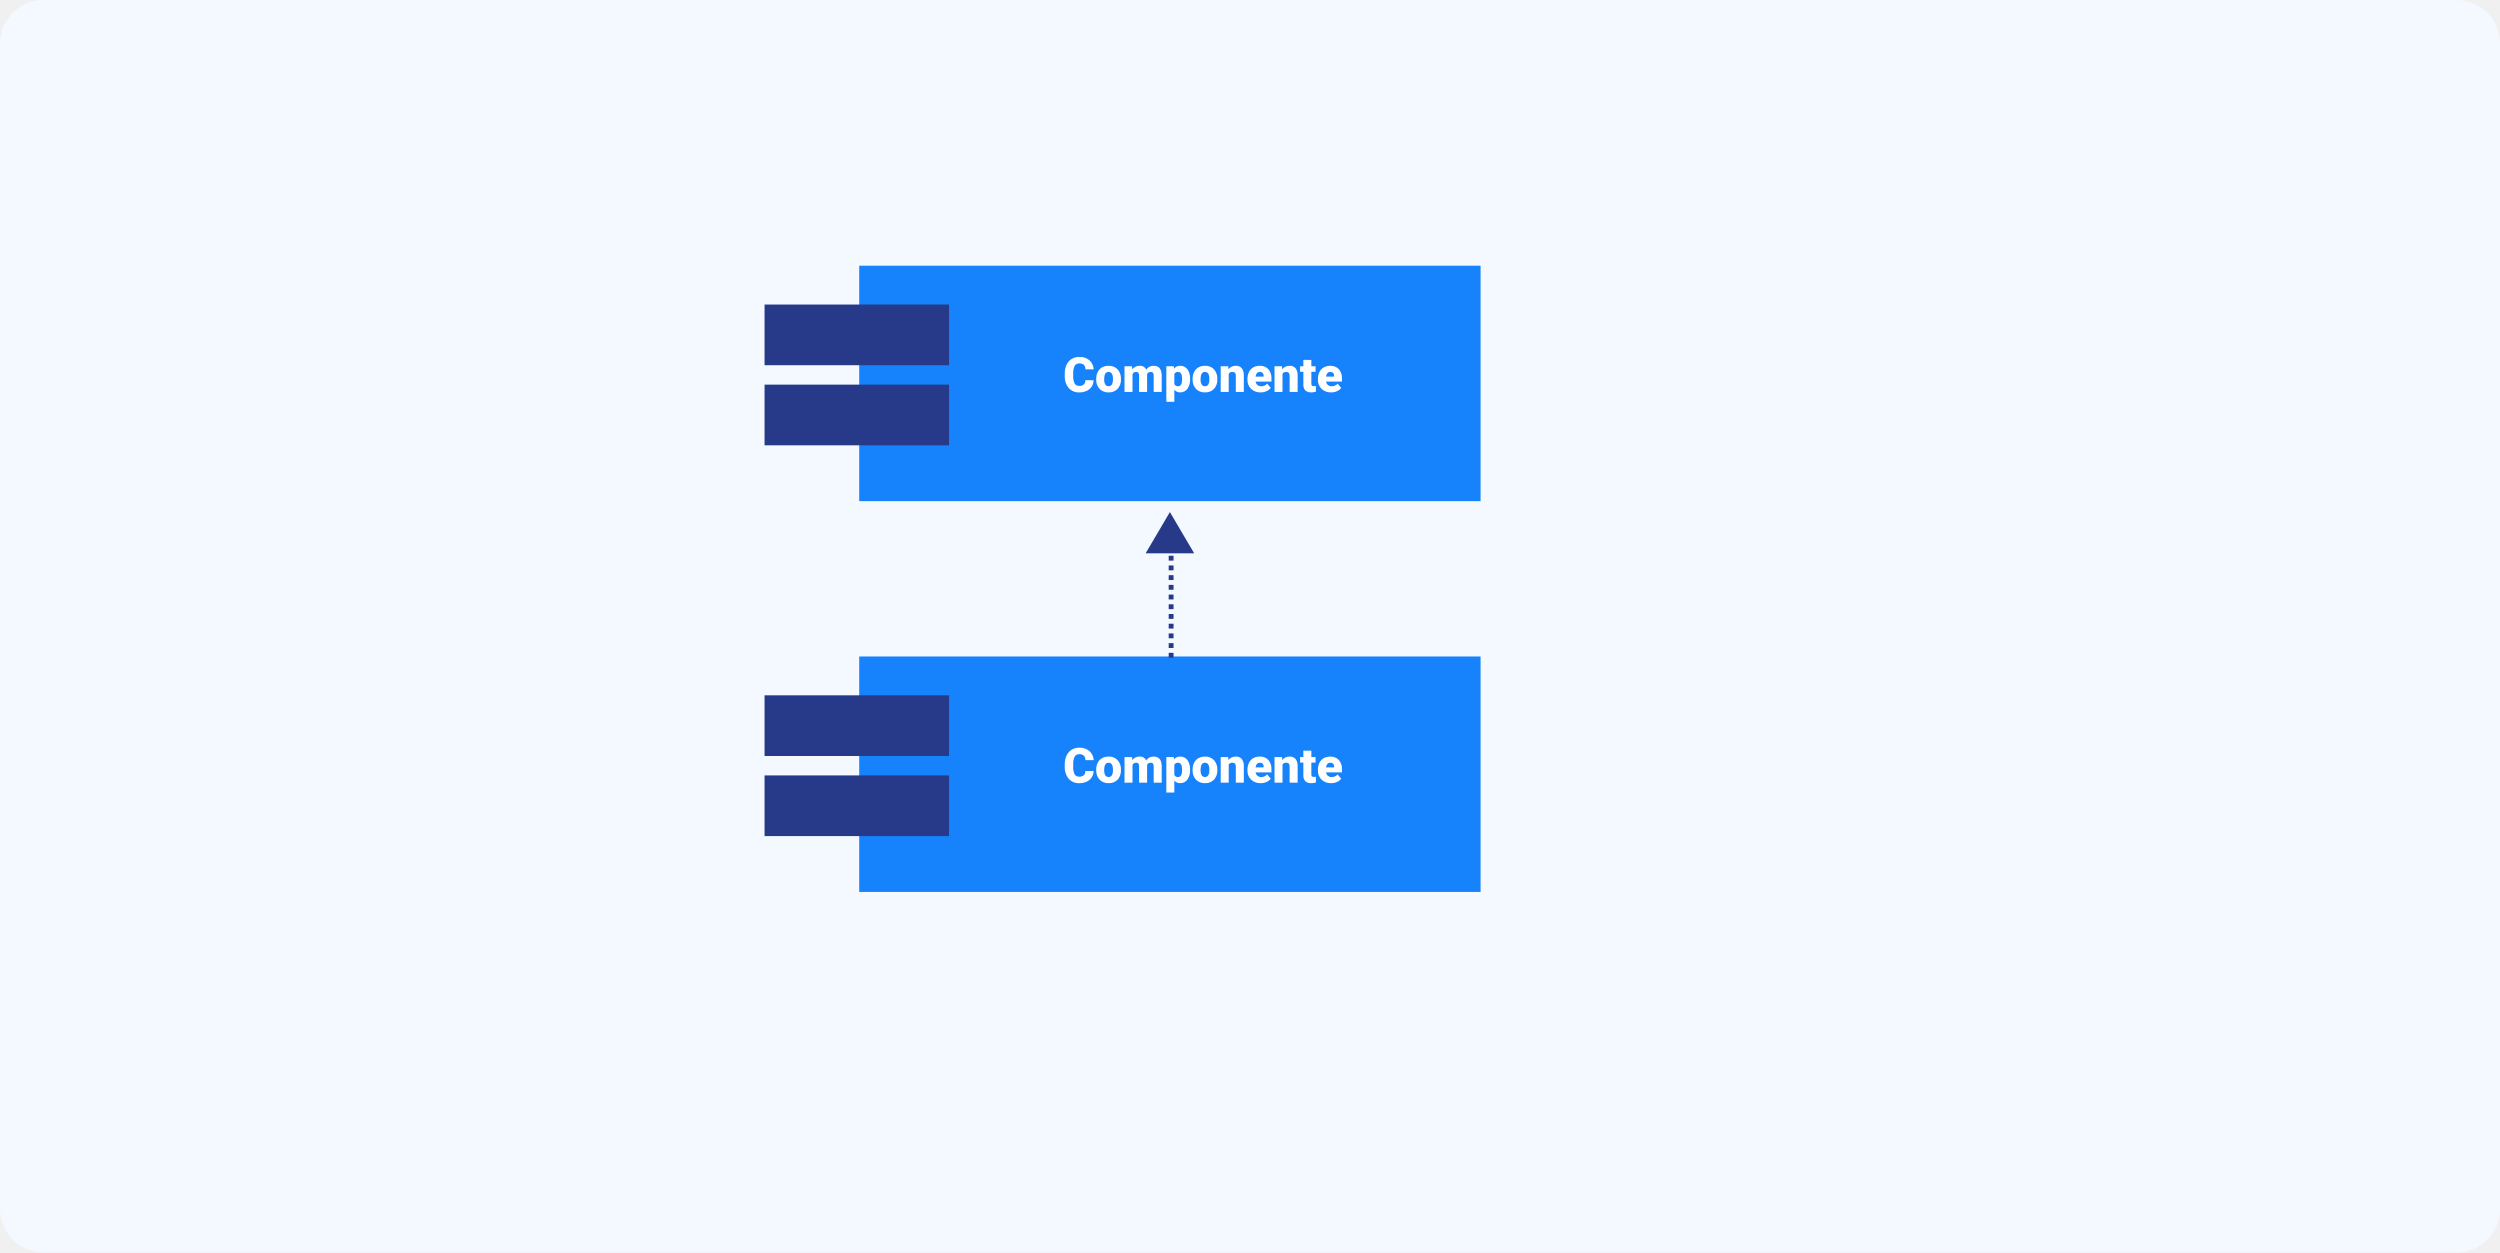
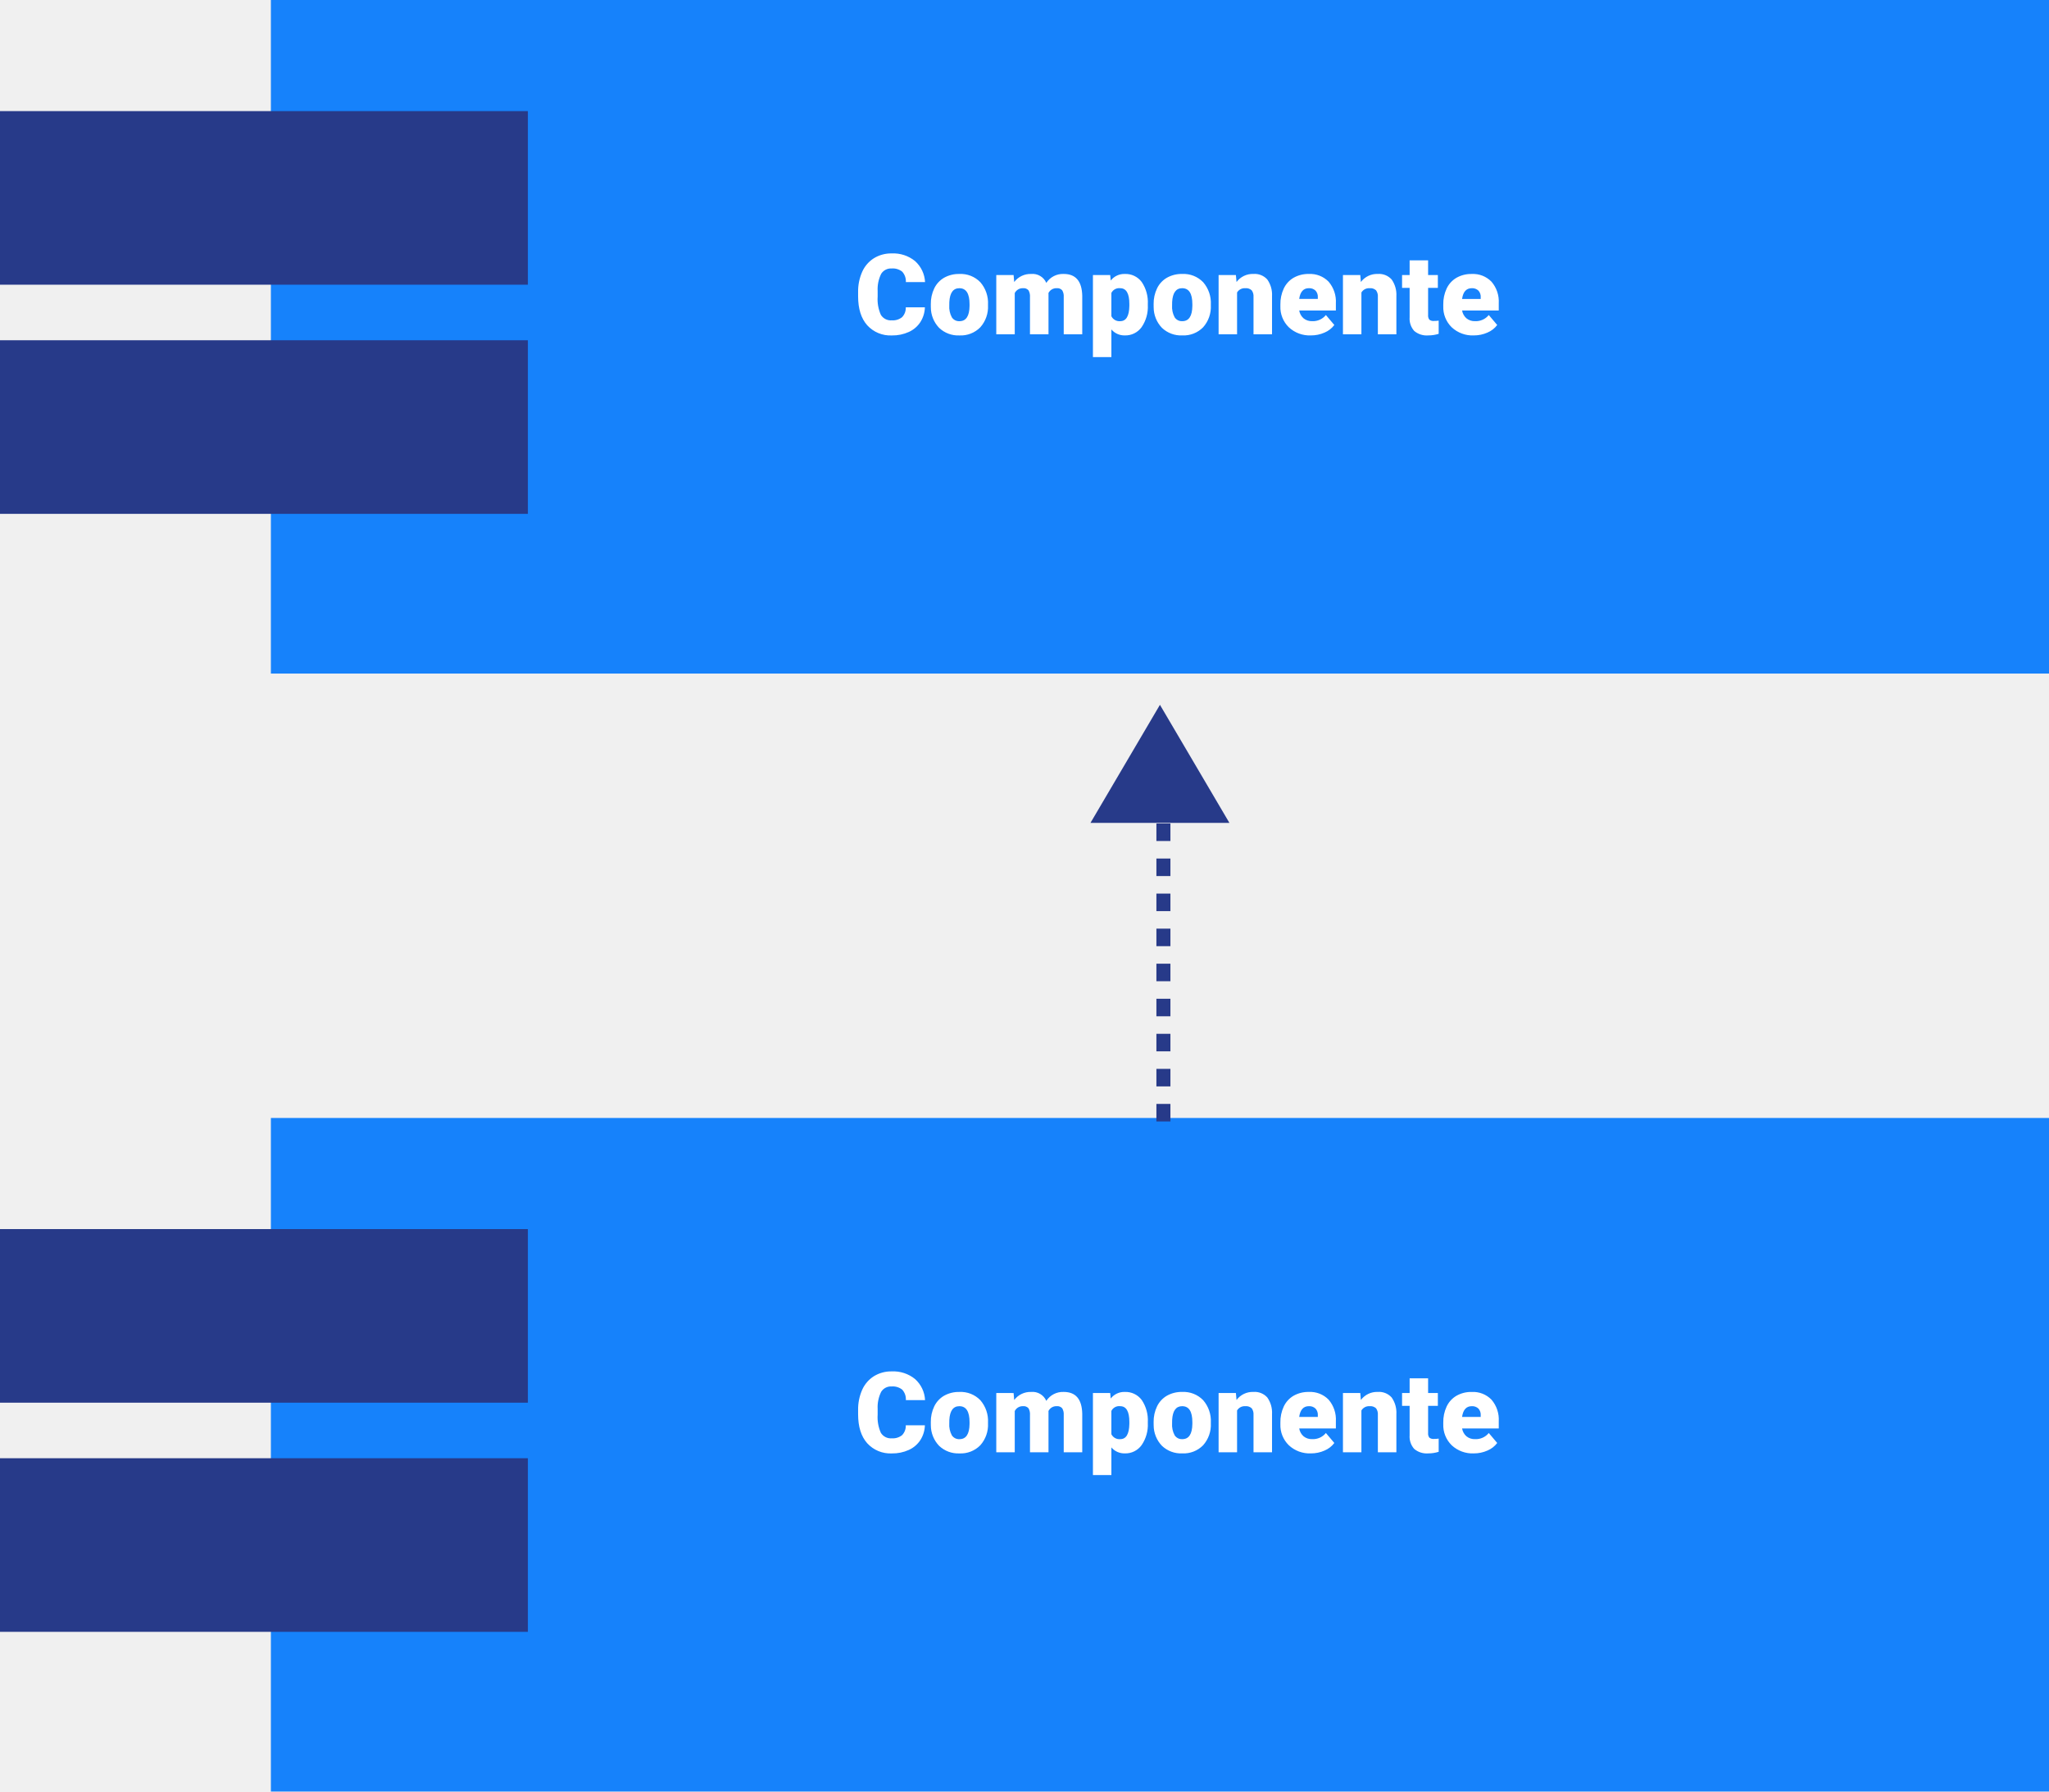
- <svg xmlns="http://www.w3.org/2000/svg" width="1030" height="516" viewBox="0 0 1030 516">
-   <g id="Grupo_1076302" data-name="Grupo 1076302" transform="translate(-285 -3082)">
-     <rect id="Rectángulo_383471" data-name="Rectángulo 383471" width="1030" height="516" rx="18" transform="translate(285 3082)" fill="#f3f9ff" />
-     <g id="Grupo_1075648" data-name="Grupo 1075648" transform="translate(-105 55.197)">
-       <rect id="Rectángulo_383408" data-name="Rectángulo 383408" width="256" height="97" transform="translate(744 3136.273)" fill="#1682fb" />
-       <rect id="Rectángulo_383411" data-name="Rectángulo 383411" width="256" height="97" transform="translate(744 3297.273)" fill="#1682fb" />
-       <rect id="Rectángulo_383409" data-name="Rectángulo 383409" width="76" height="25" transform="translate(705 3152.273)" fill="#273a89" />
-       <rect id="Rectángulo_383412" data-name="Rectángulo 383412" width="76" height="25" transform="translate(705 3313.273)" fill="#273a89" />
-       <rect id="Rectángulo_383410" data-name="Rectángulo 383410" width="76" height="25" transform="translate(705 3185.273)" fill="#273a89" />
-       <rect id="Rectángulo_383413" data-name="Rectángulo 383413" width="76" height="25" transform="translate(705 3346.273)" fill="#273a89" />
-       <path id="Trazado_825335" data-name="Trazado 825335" d="M12.578,14.186a5.193,5.193,0,0,1-.8,2.622A4.833,4.833,0,0,1,9.722,18.57,7,7,0,0,1,6.7,19.2a5.584,5.584,0,0,1-4.414-1.826A7.54,7.54,0,0,1,.674,12.213v-.7A8.607,8.607,0,0,1,1.4,7.853,5.513,5.513,0,0,1,3.5,5.431,5.844,5.844,0,0,1,6.66,4.576a6.129,6.129,0,0,1,4.16,1.362,5.383,5.383,0,0,1,1.787,3.755H9.189a2.547,2.547,0,0,0-.654-1.865A2.691,2.691,0,0,0,6.66,7.262a2.048,2.048,0,0,0-1.875.957,6.151,6.151,0,0,0-.625,3.057v1.006a6.806,6.806,0,0,0,.571,3.252A2.091,2.091,0,0,0,6.7,16.51a2.632,2.632,0,0,0,1.807-.557,2.363,2.363,0,0,0,.664-1.768Zm1.055-.566a6.236,6.236,0,0,1,.615-2.817,4.4,4.4,0,0,1,1.768-1.9,5.323,5.323,0,0,1,2.705-.664,4.858,4.858,0,0,1,3.74,1.47,5.64,5.64,0,0,1,1.367,4v.117a5.472,5.472,0,0,1-1.372,3.921A4.871,4.871,0,0,1,18.74,19.2a4.927,4.927,0,0,1-3.623-1.353,5.29,5.29,0,0,1-1.475-3.667Zm3.291.205a3.932,3.932,0,0,0,.459,2.148,1.529,1.529,0,0,0,1.357.684q1.758,0,1.8-2.705v-.332q0-2.842-1.816-2.842-1.65,0-1.787,2.451ZM28.389,8.434l.107,1.24a3.633,3.633,0,0,1,3.018-1.436A2.675,2.675,0,0,1,34.219,9.83a3.516,3.516,0,0,1,3.105-1.592q3.213,0,3.3,3.887V19h-3.3V12.33a2.014,2.014,0,0,0-.273-1.182,1.164,1.164,0,0,0-1-.371,1.559,1.559,0,0,0-1.455.869l.01.137V19h-3.3V12.35a2.117,2.117,0,0,0-.264-1.2,1.161,1.161,0,0,0-1.006-.371,1.578,1.578,0,0,0-1.445.869V19H25.3V8.434Zm23.926,5.361a6.372,6.372,0,0,1-1.108,3.931,3.554,3.554,0,0,1-2.993,1.47,3.046,3.046,0,0,1-2.393-1.064v4.932H42.529V8.434h3.076l.1.977a3.046,3.046,0,0,1,2.49-1.172,3.582,3.582,0,0,1,3.037,1.44,6.45,6.45,0,0,1,1.084,3.96Zm-3.291-.205q0-2.812-1.641-2.812a1.549,1.549,0,0,0-1.562.84v4.16a1.6,1.6,0,0,0,1.582.879q1.572,0,1.621-2.715Zm4.326.029a6.236,6.236,0,0,1,.615-2.817,4.4,4.4,0,0,1,1.768-1.9,5.323,5.323,0,0,1,2.705-.664,4.858,4.858,0,0,1,3.74,1.47,5.64,5.64,0,0,1,1.367,4v.117a5.472,5.472,0,0,1-1.372,3.921,4.871,4.871,0,0,1-3.716,1.45,4.927,4.927,0,0,1-3.623-1.353,5.29,5.29,0,0,1-1.475-3.667Zm3.291.205a3.932,3.932,0,0,0,.459,2.148,1.529,1.529,0,0,0,1.357.684q1.758,0,1.8-2.705v-.332q0-2.842-1.816-2.842-1.65,0-1.787,2.451ZM68.018,8.434l.107,1.24a3.583,3.583,0,0,1,3.018-1.436,3.015,3.015,0,0,1,2.466.986,4.7,4.7,0,0,1,.845,2.969V19h-3.3V12.33a1.783,1.783,0,0,0-.322-1.177,1.491,1.491,0,0,0-1.172-.376,1.569,1.569,0,0,0-1.436.762V19H64.932V8.434ZM81.387,19.2a5.432,5.432,0,0,1-3.936-1.45,5.008,5.008,0,0,1-1.5-3.774V13.7a6.489,6.489,0,0,1,.6-2.861A4.395,4.395,0,0,1,78.3,8.917a5.292,5.292,0,0,1,2.734-.679A4.574,4.574,0,0,1,84.551,9.62a5.43,5.43,0,0,1,1.289,3.853v1.279H79.3a2.372,2.372,0,0,0,.771,1.4,2.3,2.3,0,0,0,1.543.508,2.958,2.958,0,0,0,2.441-1.094l1.5,1.777a4.2,4.2,0,0,1-1.743,1.353A5.891,5.891,0,0,1,81.387,19.2Zm-.371-8.418q-1.445,0-1.719,1.914h3.32v-.254a1.63,1.63,0,0,0-.4-1.226A1.593,1.593,0,0,0,81.016,10.777Zm9.17-2.344.107,1.24a3.583,3.583,0,0,1,3.018-1.436,3.015,3.015,0,0,1,2.466.986,4.7,4.7,0,0,1,.845,2.969V19h-3.3V12.33A1.783,1.783,0,0,0,93,11.153a1.491,1.491,0,0,0-1.172-.376,1.569,1.569,0,0,0-1.436.762V19H87.1V8.434Zm12.09-2.627V8.434h1.738v2.285h-1.738v4.834a1.234,1.234,0,0,0,.215.83,1.152,1.152,0,0,0,.85.234,4.828,4.828,0,0,0,.82-.059v2.354a6.074,6.074,0,0,1-1.855.283,3.448,3.448,0,0,1-2.51-.8,3.282,3.282,0,0,1-.811-2.432V10.719H97.637V8.434h1.348V5.807ZM110.42,19.2a5.432,5.432,0,0,1-3.936-1.45,5.008,5.008,0,0,1-1.5-3.774V13.7a6.489,6.489,0,0,1,.6-2.861,4.395,4.395,0,0,1,1.753-1.919,5.292,5.292,0,0,1,2.734-.679,4.574,4.574,0,0,1,3.516,1.382,5.43,5.43,0,0,1,1.289,3.853v1.279H108.33a2.372,2.372,0,0,0,.771,1.4,2.3,2.3,0,0,0,1.543.508,2.958,2.958,0,0,0,2.441-1.094l1.5,1.777a4.2,4.2,0,0,1-1.743,1.353A5.891,5.891,0,0,1,110.42,19.2Zm-.371-8.418q-1.445,0-1.719,1.914h3.32v-.254a1.63,1.63,0,0,0-.4-1.226A1.593,1.593,0,0,0,110.049,10.777Z" transform="translate(828 3169.273)" fill="#fff" />
-       <path id="Trazado_825336" data-name="Trazado 825336" d="M12.578,14.186a5.193,5.193,0,0,1-.8,2.622A4.833,4.833,0,0,1,9.722,18.57,7,7,0,0,1,6.7,19.2a5.584,5.584,0,0,1-4.414-1.826A7.54,7.54,0,0,1,.674,12.213v-.7A8.607,8.607,0,0,1,1.4,7.853,5.513,5.513,0,0,1,3.5,5.431,5.844,5.844,0,0,1,6.66,4.576a6.129,6.129,0,0,1,4.16,1.362,5.383,5.383,0,0,1,1.787,3.755H9.189a2.547,2.547,0,0,0-.654-1.865A2.691,2.691,0,0,0,6.66,7.262a2.048,2.048,0,0,0-1.875.957,6.151,6.151,0,0,0-.625,3.057v1.006a6.806,6.806,0,0,0,.571,3.252A2.091,2.091,0,0,0,6.7,16.51a2.632,2.632,0,0,0,1.807-.557,2.363,2.363,0,0,0,.664-1.768Zm1.055-.566a6.236,6.236,0,0,1,.615-2.817,4.4,4.4,0,0,1,1.768-1.9,5.323,5.323,0,0,1,2.705-.664,4.858,4.858,0,0,1,3.74,1.47,5.64,5.64,0,0,1,1.367,4v.117a5.472,5.472,0,0,1-1.372,3.921A4.871,4.871,0,0,1,18.74,19.2a4.927,4.927,0,0,1-3.623-1.353,5.29,5.29,0,0,1-1.475-3.667Zm3.291.205a3.932,3.932,0,0,0,.459,2.148,1.529,1.529,0,0,0,1.357.684q1.758,0,1.8-2.705v-.332q0-2.842-1.816-2.842-1.65,0-1.787,2.451ZM28.389,8.434l.107,1.24a3.633,3.633,0,0,1,3.018-1.436A2.675,2.675,0,0,1,34.219,9.83a3.516,3.516,0,0,1,3.105-1.592q3.213,0,3.3,3.887V19h-3.3V12.33a2.014,2.014,0,0,0-.273-1.182,1.164,1.164,0,0,0-1-.371,1.559,1.559,0,0,0-1.455.869l.01.137V19h-3.3V12.35a2.117,2.117,0,0,0-.264-1.2,1.161,1.161,0,0,0-1.006-.371,1.578,1.578,0,0,0-1.445.869V19H25.3V8.434Zm23.926,5.361a6.372,6.372,0,0,1-1.108,3.931,3.554,3.554,0,0,1-2.993,1.47,3.046,3.046,0,0,1-2.393-1.064v4.932H42.529V8.434h3.076l.1.977a3.046,3.046,0,0,1,2.49-1.172,3.582,3.582,0,0,1,3.037,1.44,6.45,6.45,0,0,1,1.084,3.96Zm-3.291-.205q0-2.812-1.641-2.812a1.549,1.549,0,0,0-1.562.84v4.16a1.6,1.6,0,0,0,1.582.879q1.572,0,1.621-2.715Zm4.326.029a6.236,6.236,0,0,1,.615-2.817,4.4,4.4,0,0,1,1.768-1.9,5.323,5.323,0,0,1,2.705-.664,4.858,4.858,0,0,1,3.74,1.47,5.64,5.64,0,0,1,1.367,4v.117a5.472,5.472,0,0,1-1.372,3.921,4.871,4.871,0,0,1-3.716,1.45,4.927,4.927,0,0,1-3.623-1.353,5.29,5.29,0,0,1-1.475-3.667Zm3.291.205a3.932,3.932,0,0,0,.459,2.148,1.529,1.529,0,0,0,1.357.684q1.758,0,1.8-2.705v-.332q0-2.842-1.816-2.842-1.65,0-1.787,2.451ZM68.018,8.434l.107,1.24a3.583,3.583,0,0,1,3.018-1.436,3.015,3.015,0,0,1,2.466.986,4.7,4.7,0,0,1,.845,2.969V19h-3.3V12.33a1.783,1.783,0,0,0-.322-1.177,1.491,1.491,0,0,0-1.172-.376,1.569,1.569,0,0,0-1.436.762V19H64.932V8.434ZM81.387,19.2a5.432,5.432,0,0,1-3.936-1.45,5.008,5.008,0,0,1-1.5-3.774V13.7a6.489,6.489,0,0,1,.6-2.861A4.395,4.395,0,0,1,78.3,8.917a5.292,5.292,0,0,1,2.734-.679A4.574,4.574,0,0,1,84.551,9.62a5.43,5.43,0,0,1,1.289,3.853v1.279H79.3a2.372,2.372,0,0,0,.771,1.4,2.3,2.3,0,0,0,1.543.508,2.958,2.958,0,0,0,2.441-1.094l1.5,1.777a4.2,4.2,0,0,1-1.743,1.353A5.891,5.891,0,0,1,81.387,19.2Zm-.371-8.418q-1.445,0-1.719,1.914h3.32v-.254a1.63,1.63,0,0,0-.4-1.226A1.593,1.593,0,0,0,81.016,10.777Zm9.17-2.344.107,1.24a3.583,3.583,0,0,1,3.018-1.436,3.015,3.015,0,0,1,2.466.986,4.7,4.7,0,0,1,.845,2.969V19h-3.3V12.33A1.783,1.783,0,0,0,93,11.153a1.491,1.491,0,0,0-1.172-.376,1.569,1.569,0,0,0-1.436.762V19H87.1V8.434Zm12.09-2.627V8.434h1.738v2.285h-1.738v4.834a1.234,1.234,0,0,0,.215.83,1.152,1.152,0,0,0,.85.234,4.828,4.828,0,0,0,.82-.059v2.354a6.074,6.074,0,0,1-1.855.283,3.448,3.448,0,0,1-2.51-.8,3.282,3.282,0,0,1-.811-2.432V10.719H97.637V8.434h1.348V5.807ZM110.42,19.2a5.432,5.432,0,0,1-3.936-1.45,5.008,5.008,0,0,1-1.5-3.774V13.7a6.489,6.489,0,0,1,.6-2.861,4.395,4.395,0,0,1,1.753-1.919,5.292,5.292,0,0,1,2.734-.679,4.574,4.574,0,0,1,3.516,1.382,5.43,5.43,0,0,1,1.289,3.853v1.279H108.33a2.372,2.372,0,0,0,.771,1.4,2.3,2.3,0,0,0,1.543.508,2.958,2.958,0,0,0,2.441-1.094l1.5,1.777a4.2,4.2,0,0,1-1.743,1.353A5.891,5.891,0,0,1,110.42,19.2Zm-.371-8.418q-1.445,0-1.719,1.914h3.32v-.254a1.63,1.63,0,0,0-.4-1.226A1.593,1.593,0,0,0,110.049,10.777Z" transform="translate(828 3330.273)" fill="#fff" />
-       <line id="Línea_498" data-name="Línea 498" y1="43" transform="translate(872.5 3254.773)" fill="none" stroke="#273a89" stroke-width="2" stroke-dasharray="2" />
-       <path id="Polígono_116" data-name="Polígono 116" d="M10,0,20,17H0Z" transform="translate(862 3237.773)" fill="#273a89" />
-     </g>
+ <svg xmlns="http://www.w3.org/2000/svg" width="584.351" height="511.059" viewBox="0 0 584.351 511.059">
+   <g id="Grupo_1075648" data-name="Grupo 1075648" transform="translate(-705 -3136.273)">
+     <rect id="Rectángulo_383408" data-name="Rectángulo 383408" width="507.097" height="192.142" transform="translate(782.253 3136.273)" fill="#1682fb" />
+     <rect id="Rectángulo_383411" data-name="Rectángulo 383411" width="507.097" height="192.142" transform="translate(782.253 3455.19)" fill="#1682fb" />
+     <rect id="Rectángulo_383409" data-name="Rectángulo 383409" width="150.545" height="49.521" transform="translate(705 3167.967)" fill="#273a89" />
+     <rect id="Rectángulo_383412" data-name="Rectángulo 383412" width="150.545" height="49.521" transform="translate(705 3486.884)" fill="#273a89" />
+     <rect id="Rectángulo_383410" data-name="Rectángulo 383410" width="150.545" height="49.521" transform="translate(705 3233.335)" fill="#273a89" />
+     <rect id="Rectángulo_383413" data-name="Rectángulo 383413" width="150.545" height="49.521" transform="translate(705 3552.252)" fill="#273a89" />
+     <path id="Trazado_825606" data-name="Trazado 825606" d="M20.125,22.3a8.308,8.308,0,0,1-1.281,4.2,7.733,7.733,0,0,1-3.289,2.82,11.2,11.2,0,0,1-4.836,1,8.934,8.934,0,0,1-7.062-2.922q-2.578-2.922-2.578-8.25V18.016a13.771,13.771,0,0,1,1.164-5.852A8.82,8.82,0,0,1,5.594,8.289a9.351,9.351,0,0,1,5.063-1.367A9.806,9.806,0,0,1,17.313,9.1a8.612,8.612,0,0,1,2.859,6.008H14.7a4.075,4.075,0,0,0-1.047-2.984,4.306,4.306,0,0,0-3-.906,3.276,3.276,0,0,0-3,1.531,9.841,9.841,0,0,0-1,4.891V19.25a10.89,10.89,0,0,0,.914,5.2,3.345,3.345,0,0,0,3.148,1.563,4.211,4.211,0,0,0,2.891-.891A3.78,3.78,0,0,0,14.672,22.3Zm1.688-.906a9.978,9.978,0,0,1,.984-4.508,7.04,7.04,0,0,1,2.828-3.039,8.518,8.518,0,0,1,4.328-1.062,7.774,7.774,0,0,1,5.984,2.352,9.024,9.024,0,0,1,2.188,6.4v.188a8.755,8.755,0,0,1-2.2,6.273,7.794,7.794,0,0,1-5.945,2.32,7.883,7.883,0,0,1-5.8-2.164,8.464,8.464,0,0,1-2.359-5.867Zm5.266.328a6.291,6.291,0,0,0,.734,3.438,2.447,2.447,0,0,0,2.172,1.094q2.813,0,2.875-4.328v-.531q0-4.547-2.906-4.547-2.641,0-2.859,3.922Zm18.344-8.625.172,1.984a5.813,5.813,0,0,1,4.828-2.3,4.279,4.279,0,0,1,4.328,2.547,5.626,5.626,0,0,1,4.969-2.547Q64.859,12.781,65,19V30H59.719V19.328a3.223,3.223,0,0,0-.437-1.891,1.862,1.862,0,0,0-1.594-.594,2.5,2.5,0,0,0-2.328,1.391l.016.219V30H50.094V19.359a3.388,3.388,0,0,0-.422-1.922,1.857,1.857,0,0,0-1.609-.594,2.525,2.525,0,0,0-2.312,1.391V30H40.484V13.094ZM83.7,21.672a10.2,10.2,0,0,1-1.773,6.289,5.686,5.686,0,0,1-4.789,2.352,4.874,4.874,0,0,1-3.828-1.7V36.5H68.047V13.094h4.922l.156,1.563a4.874,4.874,0,0,1,3.984-1.875,5.732,5.732,0,0,1,4.859,2.3A10.321,10.321,0,0,1,83.7,21.422Zm-5.266-.328q0-4.5-2.625-4.5a2.478,2.478,0,0,0-2.5,1.344v6.656a2.559,2.559,0,0,0,2.531,1.406q2.516,0,2.594-4.344Zm6.922.047a9.978,9.978,0,0,1,.984-4.508,7.04,7.04,0,0,1,2.828-3.039A8.518,8.518,0,0,1,93.5,12.781a7.774,7.774,0,0,1,5.984,2.352,9.024,9.024,0,0,1,2.188,6.4v.188a8.755,8.755,0,0,1-2.2,6.273,7.794,7.794,0,0,1-5.945,2.32,7.883,7.883,0,0,1-5.8-2.164,8.464,8.464,0,0,1-2.359-5.867Zm5.266.328a6.291,6.291,0,0,0,.734,3.438,2.447,2.447,0,0,0,2.172,1.094q2.813,0,2.875-4.328v-.531q0-4.547-2.906-4.547-2.641,0-2.859,3.922Zm18.2-8.625L109,15.078a5.733,5.733,0,0,1,4.828-2.3,4.823,4.823,0,0,1,3.945,1.578,7.513,7.513,0,0,1,1.352,4.75V30h-5.281V19.328a2.853,2.853,0,0,0-.516-1.883,2.385,2.385,0,0,0-1.875-.6,2.511,2.511,0,0,0-2.3,1.219V30h-5.266V13.094Zm21.391,17.219a8.691,8.691,0,0,1-6.3-2.32,8.013,8.013,0,0,1-2.406-6.039v-.437a10.383,10.383,0,0,1,.961-4.578,7.031,7.031,0,0,1,2.8-3.07,8.467,8.467,0,0,1,4.375-1.086,7.318,7.318,0,0,1,5.625,2.211,8.688,8.688,0,0,1,2.063,6.164V23.2H126.875a3.8,3.8,0,0,0,1.234,2.234,3.673,3.673,0,0,0,2.469.813,4.732,4.732,0,0,0,3.906-1.75l2.406,2.844a6.726,6.726,0,0,1-2.789,2.164A9.425,9.425,0,0,1,130.219,30.313Zm-.594-13.469q-2.313,0-2.75,3.063h5.313V19.5a2.608,2.608,0,0,0-.641-1.961A2.549,2.549,0,0,0,129.625,16.844Zm14.672-3.75.172,1.984a5.733,5.733,0,0,1,4.828-2.3,4.823,4.823,0,0,1,3.945,1.578,7.513,7.513,0,0,1,1.352,4.75V30h-5.281V19.328a2.853,2.853,0,0,0-.516-1.883,2.385,2.385,0,0,0-1.875-.6,2.511,2.511,0,0,0-2.3,1.219V30h-5.266V13.094Zm19.344-4.2v4.2h2.781V16.75h-2.781v7.734a1.975,1.975,0,0,0,.344,1.328,1.844,1.844,0,0,0,1.359.375,7.725,7.725,0,0,0,1.313-.094v3.766a9.718,9.718,0,0,1-2.969.453,5.516,5.516,0,0,1-4.016-1.281,5.252,5.252,0,0,1-1.3-3.891V16.75h-2.156V13.094h2.156v-4.2Zm13.031,21.422a8.691,8.691,0,0,1-6.3-2.32,8.013,8.013,0,0,1-2.406-6.039v-.437a10.383,10.383,0,0,1,.961-4.578,7.031,7.031,0,0,1,2.8-3.07,8.467,8.467,0,0,1,4.375-1.086,7.318,7.318,0,0,1,5.625,2.211,8.688,8.688,0,0,1,2.063,6.164V23.2H173.328a3.8,3.8,0,0,0,1.234,2.234,3.673,3.673,0,0,0,2.469.813,4.732,4.732,0,0,0,3.906-1.75l2.406,2.844a6.726,6.726,0,0,1-2.789,2.164A9.425,9.425,0,0,1,176.672,30.313Zm-.594-13.469q-2.313,0-2.75,3.063h5.313V19.5A2.608,2.608,0,0,0,178,17.539,2.549,2.549,0,0,0,176.078,16.844Z" transform="translate(948.644 3201.641)" fill="#fff" />
+     <path id="Trazado_825607" data-name="Trazado 825607" d="M20.125,22.3a8.308,8.308,0,0,1-1.281,4.2,7.733,7.733,0,0,1-3.289,2.82,11.2,11.2,0,0,1-4.836,1,8.934,8.934,0,0,1-7.062-2.922q-2.578-2.922-2.578-8.25V18.016a13.771,13.771,0,0,1,1.164-5.852A8.82,8.82,0,0,1,5.594,8.289a9.351,9.351,0,0,1,5.063-1.367A9.806,9.806,0,0,1,17.313,9.1a8.612,8.612,0,0,1,2.859,6.008H14.7a4.075,4.075,0,0,0-1.047-2.984,4.306,4.306,0,0,0-3-.906,3.276,3.276,0,0,0-3,1.531,9.841,9.841,0,0,0-1,4.891V19.25a10.89,10.89,0,0,0,.914,5.2,3.345,3.345,0,0,0,3.148,1.563,4.211,4.211,0,0,0,2.891-.891A3.78,3.78,0,0,0,14.672,22.3Zm1.688-.906a9.978,9.978,0,0,1,.984-4.508,7.04,7.04,0,0,1,2.828-3.039,8.518,8.518,0,0,1,4.328-1.062,7.774,7.774,0,0,1,5.984,2.352,9.024,9.024,0,0,1,2.188,6.4v.188a8.755,8.755,0,0,1-2.2,6.273,7.794,7.794,0,0,1-5.945,2.32,7.883,7.883,0,0,1-5.8-2.164,8.464,8.464,0,0,1-2.359-5.867Zm5.266.328a6.291,6.291,0,0,0,.734,3.438,2.447,2.447,0,0,0,2.172,1.094q2.813,0,2.875-4.328v-.531q0-4.547-2.906-4.547-2.641,0-2.859,3.922Zm18.344-8.625.172,1.984a5.813,5.813,0,0,1,4.828-2.3,4.279,4.279,0,0,1,4.328,2.547,5.626,5.626,0,0,1,4.969-2.547Q64.859,12.781,65,19V30H59.719V19.328a3.223,3.223,0,0,0-.437-1.891,1.862,1.862,0,0,0-1.594-.594,2.5,2.5,0,0,0-2.328,1.391l.016.219V30H50.094V19.359a3.388,3.388,0,0,0-.422-1.922,1.857,1.857,0,0,0-1.609-.594,2.525,2.525,0,0,0-2.312,1.391V30H40.484V13.094ZM83.7,21.672a10.2,10.2,0,0,1-1.773,6.289,5.686,5.686,0,0,1-4.789,2.352,4.874,4.874,0,0,1-3.828-1.7V36.5H68.047V13.094h4.922l.156,1.563a4.874,4.874,0,0,1,3.984-1.875,5.732,5.732,0,0,1,4.859,2.3A10.321,10.321,0,0,1,83.7,21.422Zm-5.266-.328q0-4.5-2.625-4.5a2.478,2.478,0,0,0-2.5,1.344v6.656a2.559,2.559,0,0,0,2.531,1.406q2.516,0,2.594-4.344Zm6.922.047a9.978,9.978,0,0,1,.984-4.508,7.04,7.04,0,0,1,2.828-3.039A8.518,8.518,0,0,1,93.5,12.781a7.774,7.774,0,0,1,5.984,2.352,9.024,9.024,0,0,1,2.188,6.4v.188a8.755,8.755,0,0,1-2.2,6.273,7.794,7.794,0,0,1-5.945,2.32,7.883,7.883,0,0,1-5.8-2.164,8.464,8.464,0,0,1-2.359-5.867Zm5.266.328a6.291,6.291,0,0,0,.734,3.438,2.447,2.447,0,0,0,2.172,1.094q2.813,0,2.875-4.328v-.531q0-4.547-2.906-4.547-2.641,0-2.859,3.922Zm18.2-8.625L109,15.078a5.733,5.733,0,0,1,4.828-2.3,4.823,4.823,0,0,1,3.945,1.578,7.513,7.513,0,0,1,1.352,4.75V30h-5.281V19.328a2.853,2.853,0,0,0-.516-1.883,2.385,2.385,0,0,0-1.875-.6,2.511,2.511,0,0,0-2.3,1.219V30h-5.266V13.094Zm21.391,17.219a8.691,8.691,0,0,1-6.3-2.32,8.013,8.013,0,0,1-2.406-6.039v-.437a10.383,10.383,0,0,1,.961-4.578,7.031,7.031,0,0,1,2.8-3.07,8.467,8.467,0,0,1,4.375-1.086,7.318,7.318,0,0,1,5.625,2.211,8.688,8.688,0,0,1,2.063,6.164V23.2H126.875a3.8,3.8,0,0,0,1.234,2.234,3.673,3.673,0,0,0,2.469.813,4.732,4.732,0,0,0,3.906-1.75l2.406,2.844a6.726,6.726,0,0,1-2.789,2.164A9.425,9.425,0,0,1,130.219,30.313Zm-.594-13.469q-2.313,0-2.75,3.063h5.313V19.5a2.608,2.608,0,0,0-.641-1.961A2.549,2.549,0,0,0,129.625,16.844Zm14.672-3.75.172,1.984a5.733,5.733,0,0,1,4.828-2.3,4.823,4.823,0,0,1,3.945,1.578,7.513,7.513,0,0,1,1.352,4.75V30h-5.281V19.328a2.853,2.853,0,0,0-.516-1.883,2.385,2.385,0,0,0-1.875-.6,2.511,2.511,0,0,0-2.3,1.219V30h-5.266V13.094Zm19.344-4.2v4.2h2.781V16.75h-2.781v7.734a1.975,1.975,0,0,0,.344,1.328,1.844,1.844,0,0,0,1.359.375,7.725,7.725,0,0,0,1.313-.094v3.766a9.718,9.718,0,0,1-2.969.453,5.516,5.516,0,0,1-4.016-1.281,5.252,5.252,0,0,1-1.3-3.891V16.75h-2.156V13.094h2.156v-4.2Zm13.031,21.422a8.691,8.691,0,0,1-6.3-2.32,8.013,8.013,0,0,1-2.406-6.039v-.437a10.383,10.383,0,0,1,.961-4.578,7.031,7.031,0,0,1,2.8-3.07,8.467,8.467,0,0,1,4.375-1.086,7.318,7.318,0,0,1,5.625,2.211,8.688,8.688,0,0,1,2.063,6.164V23.2H173.328a3.8,3.8,0,0,0,1.234,2.234,3.673,3.673,0,0,0,2.469.813,4.732,4.732,0,0,0,3.906-1.75l2.406,2.844a6.726,6.726,0,0,1-2.789,2.164A9.425,9.425,0,0,1,176.672,30.313Zm-.594-13.469q-2.313,0-2.75,3.063h5.313V19.5A2.608,2.608,0,0,0,178,17.539,2.549,2.549,0,0,0,176.078,16.844Z" transform="translate(948.644 3520.558)" fill="#fff" />
+     <line id="Línea_498" data-name="Línea 498" y1="85.177" transform="translate(1036.792 3371.004)" fill="none" stroke="#273a89" stroke-width="4" stroke-dasharray="5" />
+     <path id="Polígono_116" data-name="Polígono 116" d="M19.808,0,39.617,33.674H0Z" transform="translate(1015.993 3337.33)" fill="#273a89" />
  </g>
</svg>
